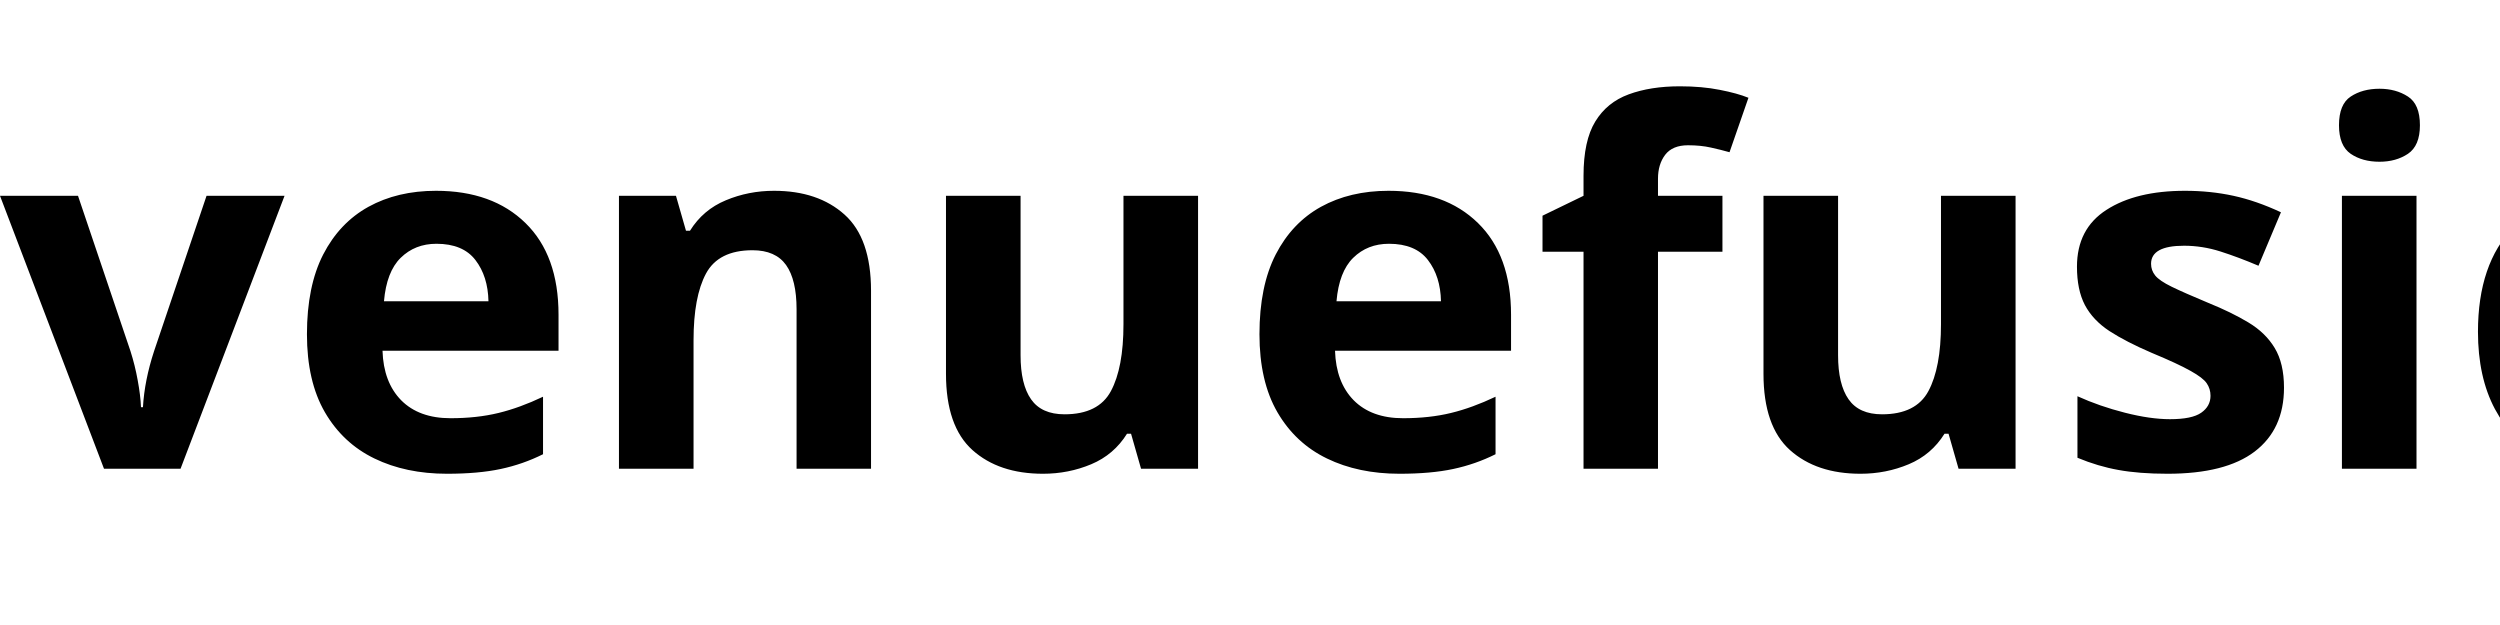
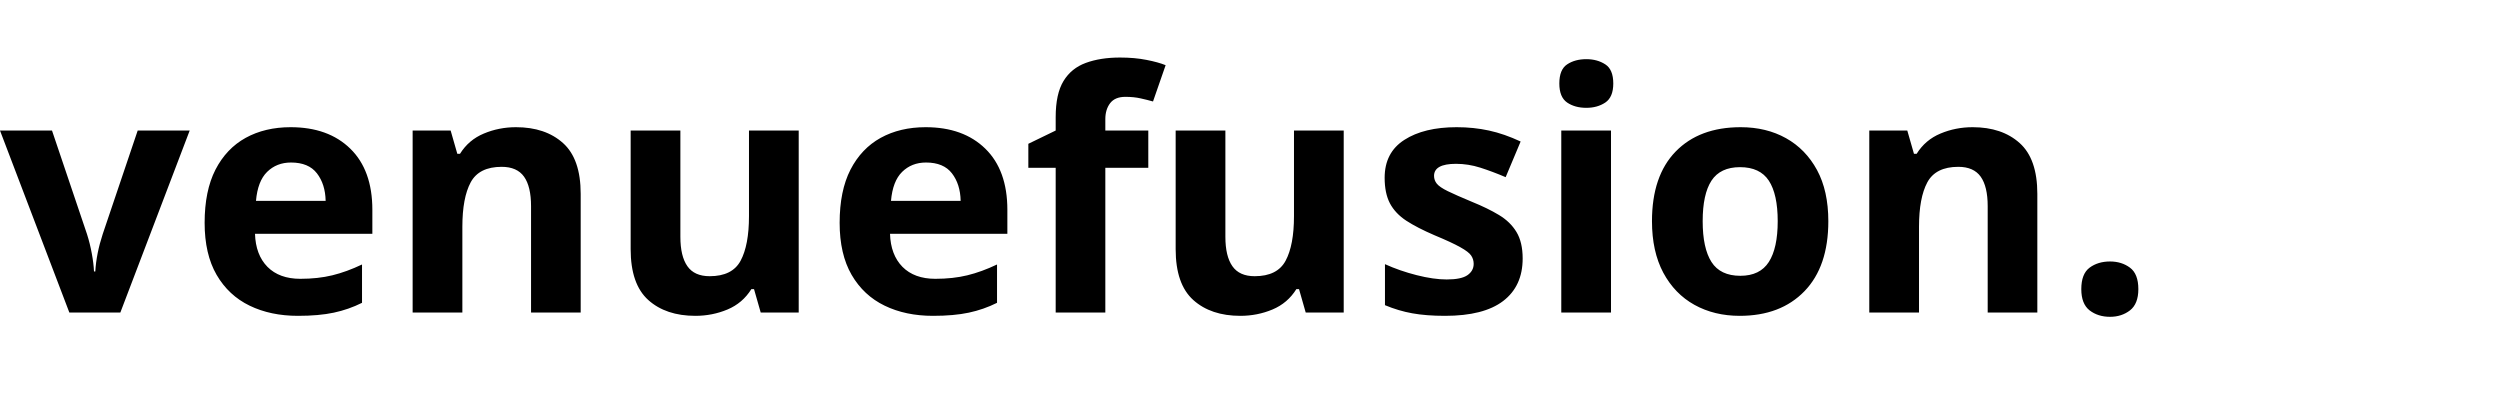
- <svg xmlns="http://www.w3.org/2000/svg" width="320" height="80" viewBox="0 0 320 80">
+ <svg xmlns="http://www.w3.org/2000/svg" width="480" height="80" viewBox="0 0 480 80">
  <text x="0" y="60" font-family="Futura, 'Century Gothic', 'Avant Garde', sans-serif" font-size="64" font-weight="900" fill="#000">
    venuefusion.
  </text>
</svg>
